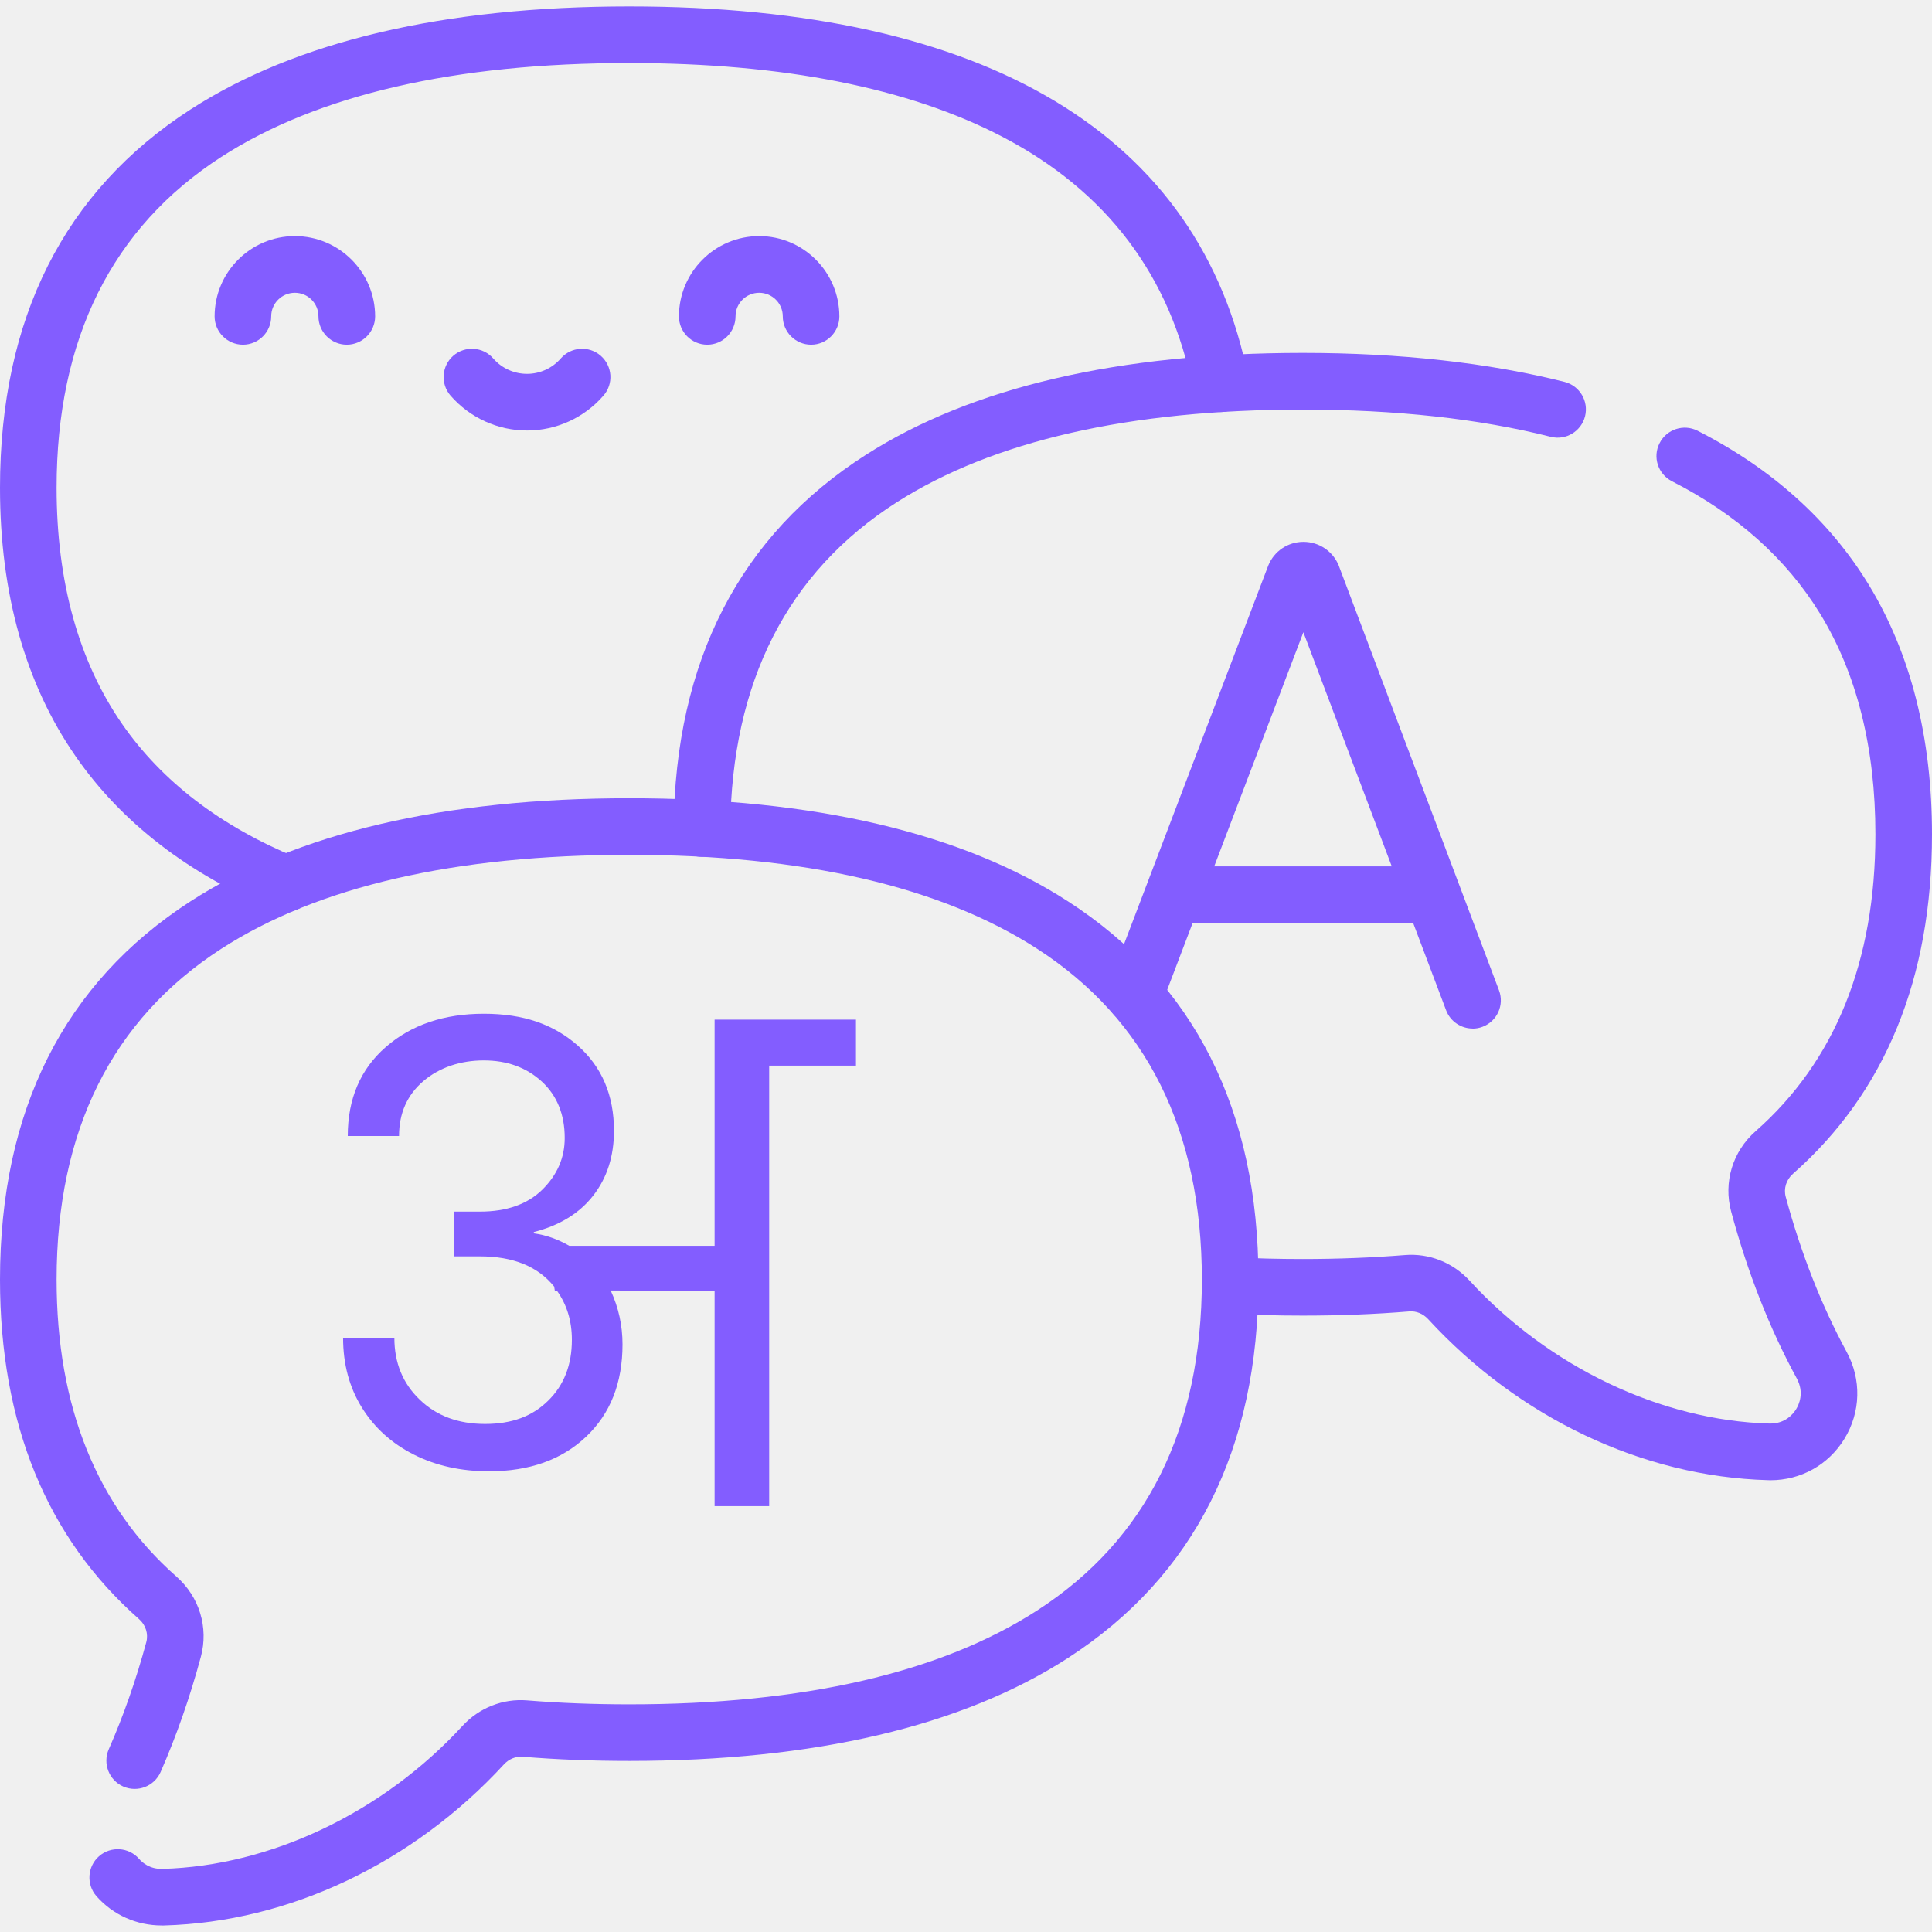
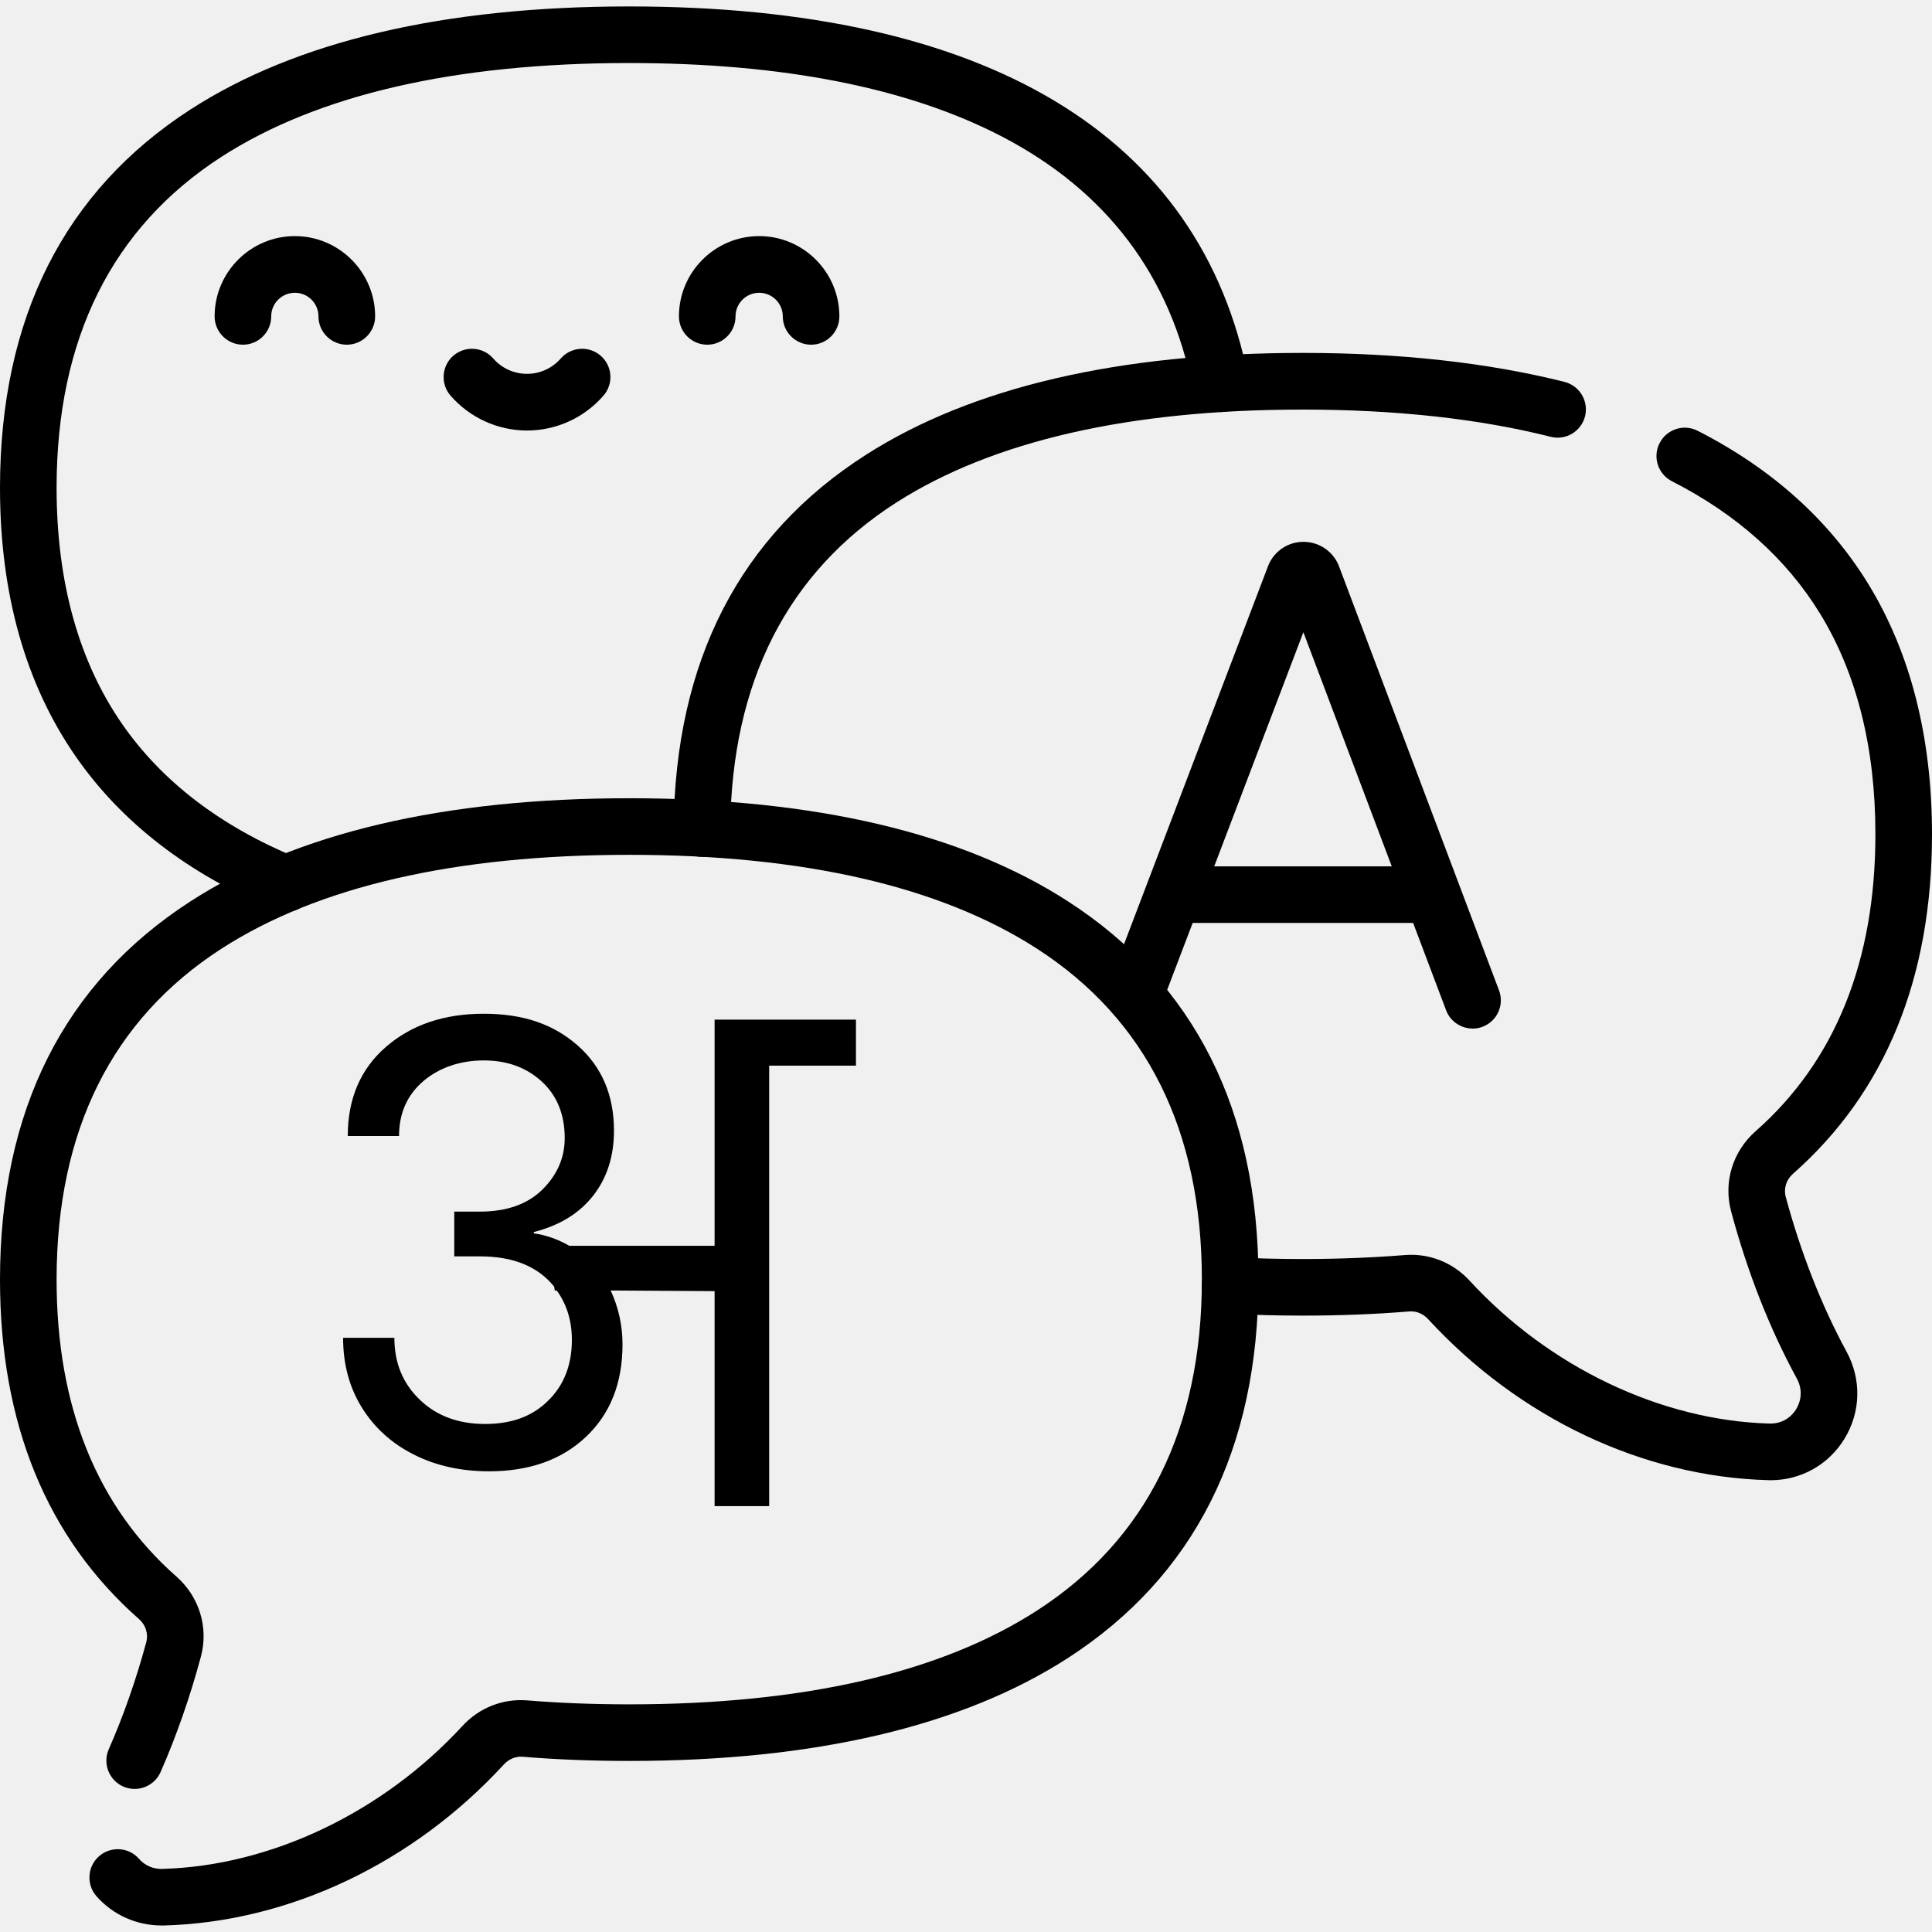
<svg xmlns="http://www.w3.org/2000/svg" width="24" height="24" viewBox="0 0 24 24" fill="none">
  <g clip-path="url(#clip0_72_135)">
    <mask id="mask0_72_135" style="mask-type:luminance" maskUnits="userSpaceOnUse" x="0" y="0" width="24" height="24">
      <path d="M24 0H0V24H24V0Z" fill="white" />
    </mask>
    <g mask="url(#mask0_72_135)">
-       <path d="M2.008 23.919C1.697 23.919 1.403 23.788 1.198 23.555C1.07 23.409 1.085 23.187 1.23 23.059C1.376 22.931 1.599 22.945 1.727 23.091C1.769 23.14 1.864 23.221 2.019 23.216C3.363 23.179 4.756 22.515 5.744 21.441C5.953 21.214 6.247 21.098 6.55 21.123C6.954 21.156 7.38 21.172 7.817 21.172C9.981 21.172 11.686 20.78 12.885 20.005C14.242 19.128 14.93 17.746 14.93 15.896C14.93 14.046 14.242 12.664 12.885 11.787C11.686 11.012 9.981 10.619 7.817 10.619C5.652 10.619 3.947 11.012 2.748 11.787C1.391 12.664 0.703 14.046 0.703 15.896C0.703 17.474 1.204 18.715 2.191 19.584C2.477 19.836 2.593 20.218 2.495 20.582C2.36 21.083 2.192 21.564 1.995 22.013C1.917 22.19 1.709 22.271 1.531 22.193C1.354 22.115 1.273 21.907 1.351 21.73C1.534 21.314 1.691 20.866 1.817 20.4C1.845 20.296 1.81 20.186 1.727 20.113C0.581 19.104 0 17.685 0 15.896C0 13.792 0.796 12.211 2.366 11.197C3.681 10.347 5.515 9.916 7.817 9.916C10.119 9.916 11.952 10.347 13.267 11.197C14.837 12.211 15.633 13.792 15.633 15.896C15.633 18 14.837 19.581 13.267 20.596C11.952 21.445 10.119 21.875 7.817 21.875C7.361 21.875 6.915 21.858 6.493 21.823C6.407 21.816 6.323 21.851 6.261 21.917C5.131 23.146 3.592 23.876 2.039 23.919C2.029 23.919 2.019 23.92 2.008 23.92V23.919Z" fill="#835DFF" />
-       <path d="M8.719 10.644C8.719 10.644 8.717 10.644 8.716 10.644C8.522 10.642 8.366 10.483 8.368 10.289C8.387 8.211 9.191 6.65 10.758 5.649C12.071 4.81 13.896 4.384 16.184 4.384C17.393 4.384 18.487 4.506 19.435 4.744C19.623 4.792 19.737 4.983 19.69 5.171C19.642 5.36 19.451 5.474 19.263 5.426C18.372 5.201 17.335 5.088 16.184 5.088C14.033 5.088 12.335 5.476 11.137 6.241C9.783 7.107 9.088 8.471 9.071 10.296C9.069 10.489 8.912 10.644 8.719 10.644V10.644Z" fill="#835DFF" />
-       <path d="M21.993 18.388C21.982 18.388 21.971 18.388 21.961 18.387C20.408 18.344 18.869 17.615 17.739 16.385C17.677 16.319 17.593 16.284 17.507 16.291C17.084 16.326 16.639 16.343 16.184 16.343C15.872 16.343 15.562 16.335 15.262 16.319C15.068 16.308 14.919 16.142 14.93 15.949C14.941 15.755 15.107 15.607 15.3 15.617C15.588 15.633 15.885 15.64 16.184 15.64C16.62 15.64 17.047 15.623 17.45 15.591C17.753 15.566 18.047 15.682 18.256 15.909C19.244 16.984 20.637 17.647 21.981 17.684C22.177 17.689 22.278 17.562 22.312 17.506C22.347 17.45 22.416 17.301 22.321 17.125C21.982 16.503 21.708 15.805 21.505 15.05C21.407 14.686 21.523 14.304 21.809 14.052C22.796 13.183 23.297 11.942 23.297 10.364C23.297 9.29 23.066 8.367 22.609 7.622C22.191 6.94 21.572 6.387 20.769 5.978C20.596 5.889 20.527 5.678 20.616 5.505C20.704 5.332 20.915 5.263 21.088 5.351C22.008 5.82 22.722 6.46 23.209 7.255C23.734 8.113 24 9.159 24 10.364C24 12.153 23.419 13.572 22.273 14.581C22.19 14.654 22.155 14.764 22.183 14.868C22.373 15.57 22.627 16.216 22.938 16.79C23.126 17.135 23.116 17.541 22.912 17.874C22.713 18.198 22.371 18.388 21.993 18.388Z" fill="#835DFF" />
-       <path d="M3.548 11.329C3.503 11.329 3.458 11.321 3.414 11.303C2.344 10.861 1.511 10.22 0.94 9.396C0.316 8.497 0 7.374 0 6.06C0 3.956 0.796 2.375 2.366 1.36C3.681 0.511 5.515 0.08 7.817 0.08C12.257 0.08 14.917 1.677 15.508 4.699C15.545 4.89 15.421 5.074 15.231 5.112C15.04 5.149 14.856 5.025 14.818 4.834C14.543 3.428 13.746 2.373 12.45 1.698C11.285 1.091 9.726 0.783 7.817 0.783C5.653 0.783 3.947 1.176 2.748 1.95C1.391 2.827 0.703 4.21 0.703 6.06C0.703 7.228 0.978 8.216 1.518 8.995C2.011 9.706 2.739 10.264 3.683 10.653C3.862 10.727 3.948 10.932 3.873 11.112C3.818 11.248 3.686 11.329 3.548 11.329H3.548Z" fill="#835DFF" />
-       <path d="M4.308 4.282C4.114 4.282 3.956 4.124 3.956 3.93C3.956 3.768 3.825 3.637 3.663 3.637C3.501 3.637 3.369 3.768 3.369 3.93C3.369 4.124 3.212 4.282 3.018 4.282C2.824 4.282 2.666 4.124 2.666 3.93C2.666 3.381 3.113 2.933 3.663 2.933C4.212 2.933 4.66 3.381 4.66 3.93C4.66 4.124 4.502 4.282 4.308 4.282Z" fill="#835DFF" />
-       <path d="M10.076 4.282C9.882 4.282 9.724 4.124 9.724 3.93C9.724 3.768 9.592 3.637 9.431 3.637C9.269 3.637 9.137 3.768 9.137 3.93C9.137 4.124 8.98 4.282 8.786 4.282C8.591 4.282 8.434 4.124 8.434 3.93C8.434 3.381 8.881 2.933 9.431 2.933C9.98 2.933 10.427 3.381 10.427 3.93C10.427 4.124 10.27 4.282 10.076 4.282Z" fill="#835DFF" />
-       <path d="M6.547 5.348C6.183 5.348 5.837 5.19 5.597 4.915C5.47 4.769 5.485 4.547 5.631 4.419C5.778 4.292 6 4.307 6.127 4.453C6.233 4.575 6.386 4.644 6.547 4.644C6.707 4.644 6.86 4.575 6.966 4.453C7.094 4.307 7.316 4.292 7.462 4.419C7.609 4.547 7.624 4.769 7.496 4.915C7.257 5.19 6.911 5.348 6.547 5.348Z" fill="#835DFF" />
-       <path d="M18.293 12.777C18.151 12.777 18.017 12.69 17.964 12.55L16.191 7.854L14.425 12.491C14.356 12.673 14.153 12.764 13.972 12.695C13.79 12.626 13.699 12.423 13.768 12.241L15.752 7.033C15.753 7.03 15.754 7.027 15.755 7.025C15.828 6.846 15.999 6.731 16.192 6.731H16.192C16.385 6.731 16.556 6.846 16.63 7.024C16.631 7.027 16.632 7.03 16.633 7.033L18.621 12.302C18.69 12.484 18.598 12.687 18.417 12.755C18.376 12.771 18.334 12.778 18.293 12.778V12.777Z" fill="#835DFF" />
-       <path d="M17.677 11.465H14.7C14.506 11.465 14.348 11.307 14.348 11.113C14.348 10.919 14.506 10.762 14.7 10.762H17.677C17.871 10.762 18.029 10.919 18.029 11.113C18.029 11.307 17.871 11.465 17.677 11.465Z" fill="#835DFF" />
-       <path d="M10.633 12.666V13.238H9.555V18.71H8.877V16.039L7.586 16.031C7.684 16.243 7.733 16.466 7.733 16.701C7.733 17.18 7.582 17.562 7.28 17.848C6.978 18.134 6.576 18.277 6.075 18.277C5.727 18.277 5.415 18.208 5.14 18.069C4.865 17.93 4.65 17.735 4.495 17.485C4.34 17.235 4.262 16.946 4.262 16.619H4.899C4.899 16.93 5.004 17.186 5.214 17.387C5.423 17.589 5.694 17.689 6.026 17.689C6.359 17.689 6.615 17.593 6.81 17.399C7.007 17.206 7.104 16.954 7.104 16.644C7.104 16.41 7.042 16.206 6.917 16.032H6.892L6.884 15.983C6.682 15.732 6.375 15.607 5.961 15.607H5.643V15.051H5.961C6.293 15.051 6.552 14.96 6.737 14.778C6.922 14.595 7.015 14.382 7.015 14.137C7.015 13.843 6.919 13.609 6.729 13.434C6.538 13.26 6.299 13.173 6.01 13.173C5.722 13.173 5.46 13.259 5.259 13.43C5.058 13.602 4.957 13.829 4.957 14.112H4.32C4.32 13.65 4.477 13.281 4.793 13.006C5.109 12.731 5.515 12.593 6.01 12.593C6.505 12.593 6.878 12.725 7.178 12.989C7.477 13.254 7.627 13.606 7.627 14.047C7.627 14.363 7.541 14.631 7.37 14.851C7.198 15.072 6.952 15.223 6.631 15.305V15.321C6.783 15.342 6.93 15.394 7.072 15.476H8.877V12.666H10.633H10.633Z" fill="#835DFF" />
+       <path d="M2.008 23.919C1.697 23.919 1.403 23.788 1.198 23.555C1.07 23.409 1.085 23.187 1.23 23.059C1.376 22.931 1.599 22.945 1.727 23.091C1.769 23.14 1.864 23.221 2.019 23.216C3.363 23.179 4.756 22.515 5.744 21.441C5.953 21.214 6.247 21.098 6.55 21.123C6.954 21.156 7.38 21.172 7.817 21.172C9.981 21.172 11.686 20.78 12.885 20.005C14.242 19.128 14.93 17.746 14.93 15.896C14.93 14.046 14.242 12.664 12.885 11.787C11.686 11.012 9.981 10.619 7.817 10.619C5.652 10.619 3.947 11.012 2.748 11.787C1.391 12.664 0.703 14.046 0.703 15.896C0.703 17.474 1.204 18.715 2.191 19.584C2.477 19.836 2.593 20.218 2.495 20.582C2.36 21.083 2.192 21.564 1.995 22.013C1.917 22.19 1.709 22.271 1.531 22.193C1.354 22.115 1.273 21.907 1.351 21.73C1.534 21.314 1.691 20.866 1.817 20.4C1.845 20.296 1.81 20.186 1.727 20.113C0.581 19.104 0 17.685 0 15.896C0 13.792 0.796 12.211 2.366 11.197C3.681 10.347 5.515 9.916 7.817 9.916C10.119 9.916 11.952 10.347 13.267 11.197C14.837 12.211 15.633 13.792 15.633 15.896C15.633 18 14.837 19.581 13.267 20.596C11.952 21.445 10.119 21.875 7.817 21.875C7.361 21.875 6.915 21.858 6.493 21.823C6.407 21.816 6.323 21.851 6.261 21.917C5.131 23.146 3.592 23.876 2.039 23.919C2.029 23.919 2.019 23.92 2.008 23.92V23.919Z" fill="currentColor" />
+       <path d="M8.719 10.644C8.719 10.644 8.717 10.644 8.716 10.644C8.522 10.642 8.366 10.483 8.368 10.289C8.387 8.211 9.191 6.65 10.758 5.649C12.071 4.81 13.896 4.384 16.184 4.384C17.393 4.384 18.487 4.506 19.435 4.744C19.623 4.792 19.737 4.983 19.69 5.171C19.642 5.36 19.451 5.474 19.263 5.426C18.372 5.201 17.335 5.088 16.184 5.088C14.033 5.088 12.335 5.476 11.137 6.241C9.783 7.107 9.088 8.471 9.071 10.296C9.069 10.489 8.912 10.644 8.719 10.644V10.644Z" fill="currentColor" />
+       <path d="M21.993 18.388C21.982 18.388 21.971 18.388 21.961 18.387C20.408 18.344 18.869 17.615 17.739 16.385C17.677 16.319 17.593 16.284 17.507 16.291C17.084 16.326 16.639 16.343 16.184 16.343C15.872 16.343 15.562 16.335 15.262 16.319C15.068 16.308 14.919 16.142 14.93 15.949C14.941 15.755 15.107 15.607 15.3 15.617C15.588 15.633 15.885 15.64 16.184 15.64C16.62 15.64 17.047 15.623 17.45 15.591C17.753 15.566 18.047 15.682 18.256 15.909C19.244 16.984 20.637 17.647 21.981 17.684C22.177 17.689 22.278 17.562 22.312 17.506C22.347 17.45 22.416 17.301 22.321 17.125C21.982 16.503 21.708 15.805 21.505 15.05C21.407 14.686 21.523 14.304 21.809 14.052C22.796 13.183 23.297 11.942 23.297 10.364C23.297 9.29 23.066 8.367 22.609 7.622C22.191 6.94 21.572 6.387 20.769 5.978C20.596 5.889 20.527 5.678 20.616 5.505C20.704 5.332 20.915 5.263 21.088 5.351C22.008 5.82 22.722 6.46 23.209 7.255C23.734 8.113 24 9.159 24 10.364C24 12.153 23.419 13.572 22.273 14.581C22.19 14.654 22.155 14.764 22.183 14.868C22.373 15.57 22.627 16.216 22.938 16.79C23.126 17.135 23.116 17.541 22.912 17.874C22.713 18.198 22.371 18.388 21.993 18.388Z" fill="currentColor" />
+       <path d="M3.548 11.329C3.503 11.329 3.458 11.321 3.414 11.303C2.344 10.861 1.511 10.22 0.94 9.396C0.316 8.497 0 7.374 0 6.06C0 3.956 0.796 2.375 2.366 1.36C3.681 0.511 5.515 0.08 7.817 0.08C12.257 0.08 14.917 1.677 15.508 4.699C15.545 4.89 15.421 5.074 15.231 5.112C15.04 5.149 14.856 5.025 14.818 4.834C14.543 3.428 13.746 2.373 12.45 1.698C11.285 1.091 9.726 0.783 7.817 0.783C5.653 0.783 3.947 1.176 2.748 1.95C1.391 2.827 0.703 4.21 0.703 6.06C0.703 7.228 0.978 8.216 1.518 8.995C2.011 9.706 2.739 10.264 3.683 10.653C3.862 10.727 3.948 10.932 3.873 11.112C3.818 11.248 3.686 11.329 3.548 11.329H3.548Z" fill="currentColor" />
+       <path d="M4.308 4.282C4.114 4.282 3.956 4.124 3.956 3.93C3.956 3.768 3.825 3.637 3.663 3.637C3.501 3.637 3.369 3.768 3.369 3.93C3.369 4.124 3.212 4.282 3.018 4.282C2.824 4.282 2.666 4.124 2.666 3.93C2.666 3.381 3.113 2.933 3.663 2.933C4.212 2.933 4.66 3.381 4.66 3.93C4.66 4.124 4.502 4.282 4.308 4.282Z" fill="currentColor" />
+       <path d="M10.076 4.282C9.882 4.282 9.724 4.124 9.724 3.93C9.724 3.768 9.592 3.637 9.431 3.637C9.269 3.637 9.137 3.768 9.137 3.93C9.137 4.124 8.98 4.282 8.786 4.282C8.591 4.282 8.434 4.124 8.434 3.93C8.434 3.381 8.881 2.933 9.431 2.933C9.98 2.933 10.427 3.381 10.427 3.93C10.427 4.124 10.27 4.282 10.076 4.282Z" fill="currentColor" />
+       <path d="M6.547 5.348C6.183 5.348 5.837 5.19 5.597 4.915C5.47 4.769 5.485 4.547 5.631 4.419C5.778 4.292 6 4.307 6.127 4.453C6.233 4.575 6.386 4.644 6.547 4.644C6.707 4.644 6.86 4.575 6.966 4.453C7.094 4.307 7.316 4.292 7.462 4.419C7.609 4.547 7.624 4.769 7.496 4.915C7.257 5.19 6.911 5.348 6.547 5.348Z" fill="currentColor" />
+       <path d="M18.293 12.777C18.151 12.777 18.017 12.69 17.964 12.55L16.191 7.854L14.425 12.491C14.356 12.673 14.153 12.764 13.972 12.695C13.79 12.626 13.699 12.423 13.768 12.241L15.752 7.033C15.753 7.03 15.754 7.027 15.755 7.025C15.828 6.846 15.999 6.731 16.192 6.731H16.192C16.385 6.731 16.556 6.846 16.63 7.024C16.631 7.027 16.632 7.03 16.633 7.033L18.621 12.302C18.69 12.484 18.598 12.687 18.417 12.755C18.376 12.771 18.334 12.778 18.293 12.778V12.777Z" fill="currentColor" />
+       <path d="M17.677 11.465H14.7C14.506 11.465 14.348 11.307 14.348 11.113C14.348 10.919 14.506 10.762 14.7 10.762H17.677C17.871 10.762 18.029 10.919 18.029 11.113C18.029 11.307 17.871 11.465 17.677 11.465Z" fill="currentColor" />
+       <path d="M10.633 12.666V13.238H9.555V18.71H8.877V16.039L7.586 16.031C7.684 16.243 7.733 16.466 7.733 16.701C7.733 17.18 7.582 17.562 7.28 17.848C6.978 18.134 6.576 18.277 6.075 18.277C5.727 18.277 5.415 18.208 5.14 18.069C4.865 17.93 4.65 17.735 4.495 17.485C4.34 17.235 4.262 16.946 4.262 16.619H4.899C4.899 16.93 5.004 17.186 5.214 17.387C5.423 17.589 5.694 17.689 6.026 17.689C6.359 17.689 6.615 17.593 6.81 17.399C7.007 17.206 7.104 16.954 7.104 16.644C7.104 16.41 7.042 16.206 6.917 16.032H6.892L6.884 15.983C6.682 15.732 6.375 15.607 5.961 15.607H5.643V15.051H5.961C6.293 15.051 6.552 14.96 6.737 14.778C6.922 14.595 7.015 14.382 7.015 14.137C7.015 13.843 6.919 13.609 6.729 13.434C6.538 13.26 6.299 13.173 6.01 13.173C5.722 13.173 5.46 13.259 5.259 13.43C5.058 13.602 4.957 13.829 4.957 14.112H4.32C4.32 13.65 4.477 13.281 4.793 13.006C5.109 12.731 5.515 12.593 6.01 12.593C6.505 12.593 6.878 12.725 7.178 12.989C7.477 13.254 7.627 13.606 7.627 14.047C7.627 14.363 7.541 14.631 7.37 14.851C7.198 15.072 6.952 15.223 6.631 15.305V15.321C6.783 15.342 6.93 15.394 7.072 15.476H8.877V12.666H10.633H10.633Z" fill="currentColor" />
    </g>
  </g>
  <defs>
    <clipPath id="clip0_72_135">
      <rect width="24" height="24" fill="white" />
    </clipPath>
  </defs>
</svg>
